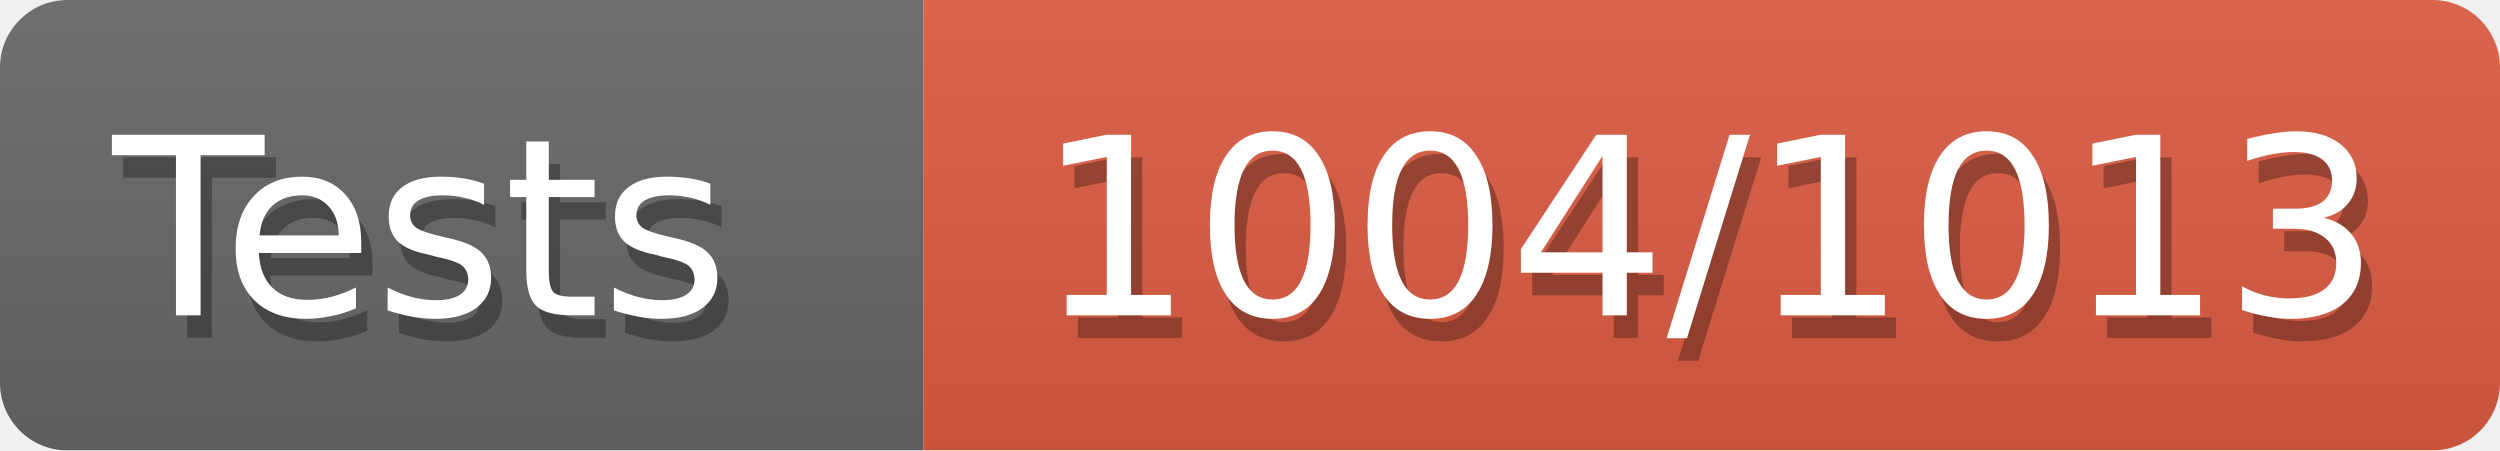
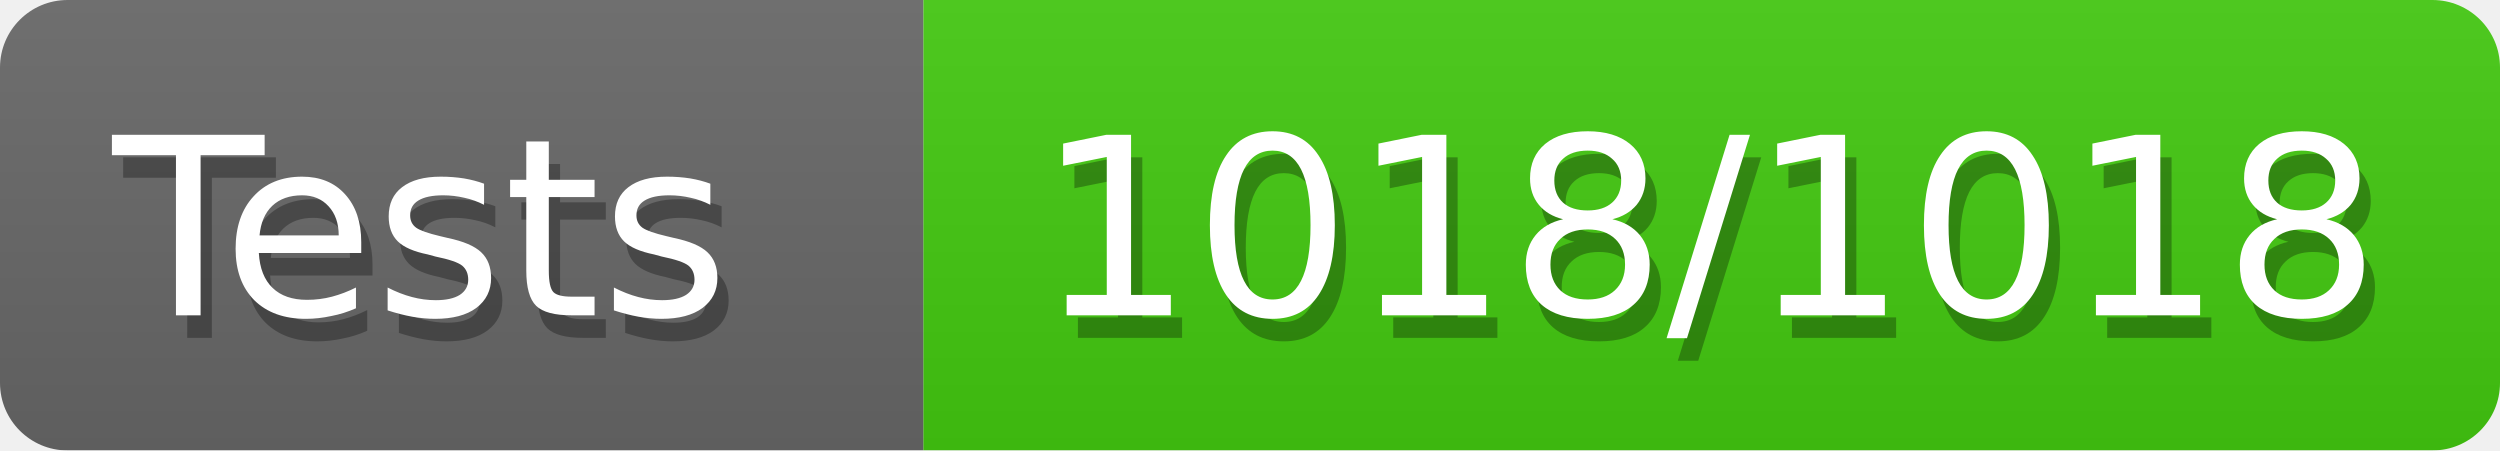
<svg xmlns="http://www.w3.org/2000/svg" width="111" height="20">
  <defs>
    <style>text{font-size:11px;font-family:Verdana,DejaVu Sans,Geneva,sans-serif}text.shadow{fill:#010101;fill-opacity:.3}text.high{fill:#fff}</style>
    <linearGradient id="smooth" x2="0" y2="100%">
      <stop offset="0" stop-color="#aaa" stop-opacity=".1" />
      <stop offset="1" stop-opacity=".1" />
    </linearGradient>
    <mask id="round">
      <rect width="100%" height="100%" fill="#fff" rx="3" />
    </mask>
  </defs>
  <g id="bg" mask="url(#round)">
    <path fill="#696969" d="M0 0h41v20H0z" />
-     <path fill="#e05d44" d="M41 0h70v20H41z" />
+     <path fill="#4c1" d="M41 0h70v20H41z" />
    <path fill="url(#smooth)" d="M0 0h111v20H0z" />
  </g>
  <g id="fg">
    <text x="5.5" y="15" class="shadow">Tests</text>
    <text x="5" y="14" class="high">Tests</text>
-     <text x="46.5" y="15" class="shadow">1004/1013</text>
-     <text x="46" y="14" class="high">1004/1013</text>
+     <text x="46.5" y="15" class="shadow">1018/1018</text>
+     <text x="46" y="14" class="high">1018/1018</text>
  </g>
</svg>
